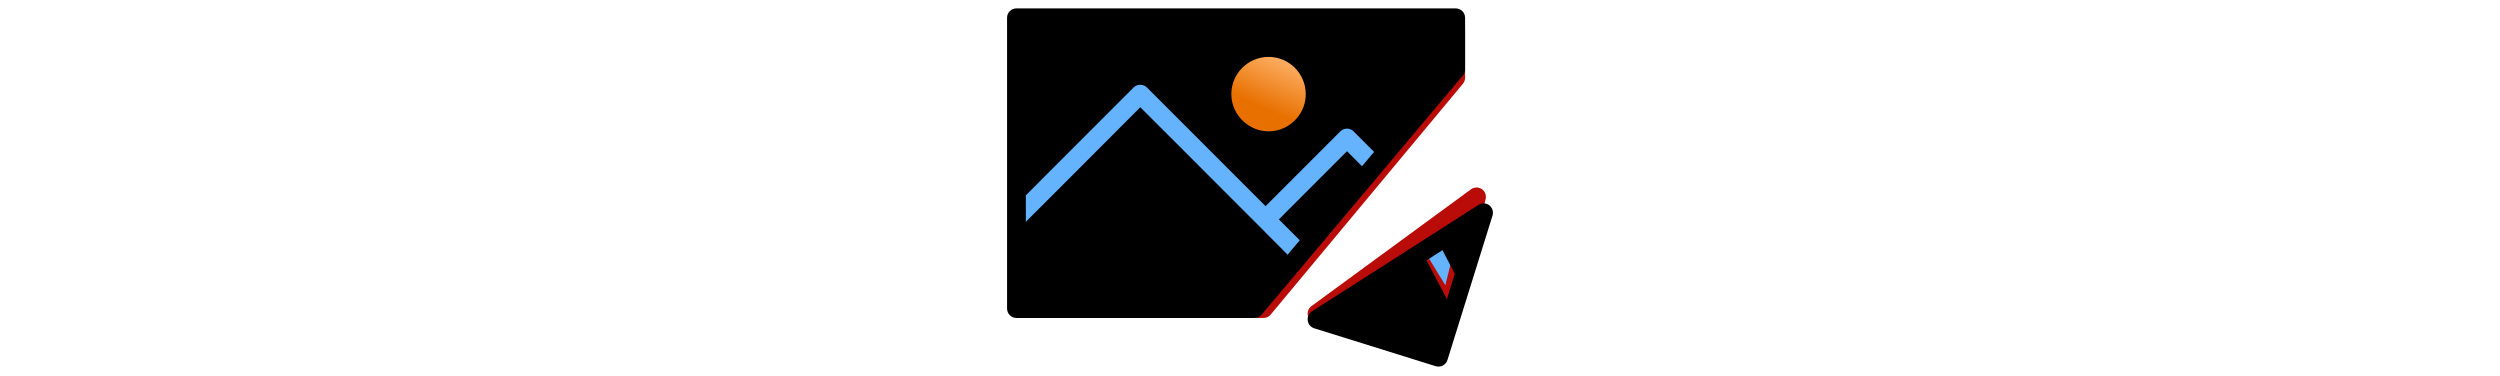
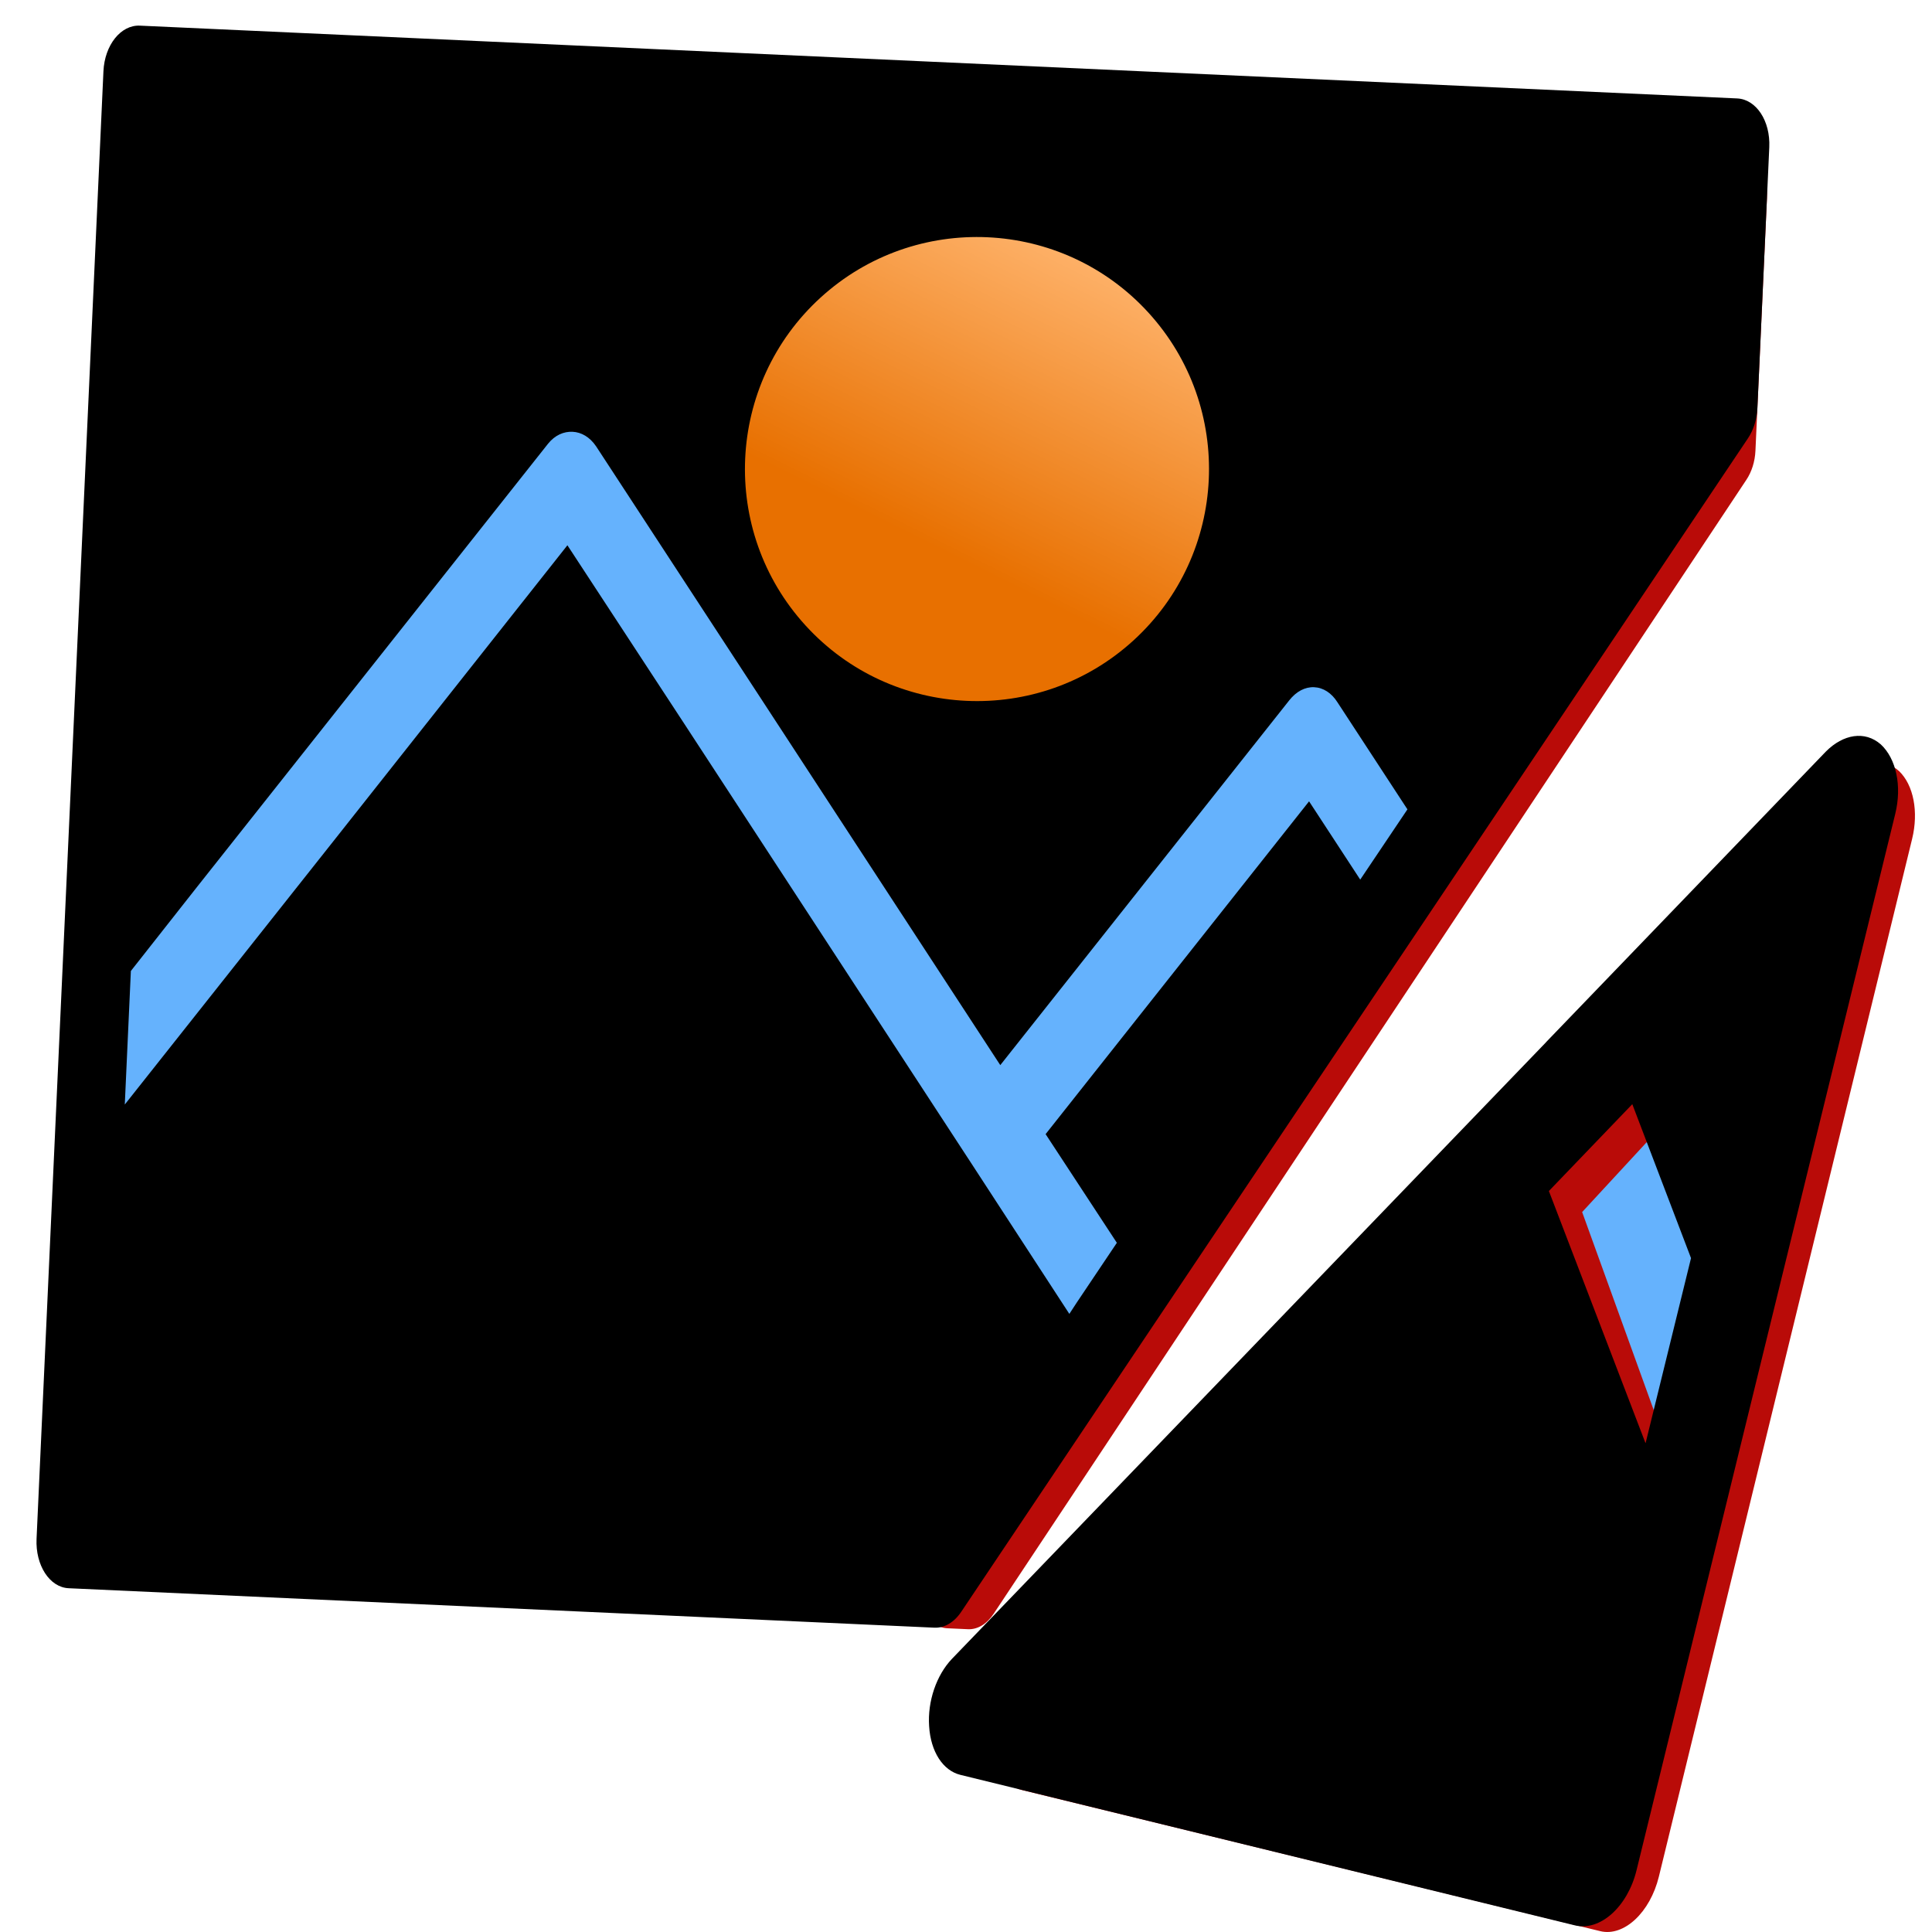
- <svg xmlns="http://www.w3.org/2000/svg" width="100%" height="100%" viewBox="0 0 3125 469" version="1.1" xml:space="preserve" style="fill-rule:evenodd;clip-rule:evenodd;stroke-linejoin:round;stroke-miterlimit:2;">
-   <path d="M1278.48,296.686l0,-220.275l145.681,-0l159.164,159.164l100.523,-100.522l55.158,55.159l-135.906,147.775l-176.734,-176.734l-147.886,135.433Z" style="fill:#65b2fd;" />
-   <rect x="1772.57" y="311.869" width="58.79" height="67.456" style="fill:#65b2fd;" />
-   <path d="M1620.25,151.684c-19.066,19.066 -50.023,19.066 -69.088,0c-19.066,-19.065 -19.066,-50.023 -0,-69.088c19.065,-19.066 50.022,-19.066 69.088,-0c19.065,19.065 19.065,50.023 -0,69.088Z" style="fill:url(#_Linear1);" />
-   <path d="M1820.09,23.572l-27.49,85.184c-6.255,0 -231.267,277.273 -231.267,277.273c0,6.319 5.009,11.431 11.263,11.431l7.092,0c3.33,0 6.432,-1.516 8.593,-4.136l240.409,-288.68c1.703,-2.029 2.669,-4.598 2.669,-7.295l0,-62.473c0,-6.32 -5.008,-11.304 -11.263,-11.304l-0.006,0Z" style="fill:#b90b08;fill-rule:nonzero;" />
-   <path d="M1819.58,10.483l-548.974,0c-6.541,0 -11.779,5.185 -11.779,11.699l0,363.447c0,6.54 5.238,11.831 11.779,11.831l297.567,0c3.483,0 6.727,-1.569 8.987,-4.281l251.413,-298.785c1.782,-2.101 2.792,-4.76 2.792,-7.551l0,-64.661c0,-6.54 -5.238,-11.699 -11.778,-11.699l-0.007,0Zm-233.86,60.647c25.657,-0 46.475,20.897 46.475,46.554c-0,5.025 -0.824,9.863 -2.313,14.49c-6.115,18.451 -23.61,31.984 -44.162,31.984c-11.565,0 -22.2,-4.36 -30.283,-11.432c-9.943,-8.508 -16.271,-21.084 -16.271,-35.123c-0,-25.656 20.897,-46.474 46.554,-46.474l0,0.001Zm116.797,136.658l-18.77,-18.771l-85.161,85.216l26.135,26.055l-12.789,15.182l-2.393,2.925l-35.786,-35.92l-105.499,-105.58l-42.885,-42.806l-75.83,75.959l-67.239,67.239l-0,-33.074l21.376,-21.51l113.448,-113.476c2.26,-2.233 5.238,-3.243 8.242,-3.243c3.004,-0 5.982,1.09 8.296,3.323l60.512,60.513l87.789,87.87l93.451,-93.451c2.233,-2.234 5.185,-3.483 8.296,-3.483c3.137,-0 6.062,1.223 8.242,3.483l25.656,25.656l-15.091,17.893Z" style="fill-rule:nonzero;" />
-   <path d="M1852.19,236.321c-4.169,-2.769 -9.487,-2.507 -13.457,0.301l-63.649,46.619c-0.161,0.098 -0.244,0.214 -0.404,0.312l-135.476,99.15c-3.57,2.632 -5.305,7.162 -4.442,11.587c0.845,4.613 4.244,8.179 8.609,9.244l154.589,37.727c6.354,1.55 12.703,-2.374 14.248,-8.702l44.812,-183.624c1.179,-4.83 -0.758,-9.791 -4.83,-12.618l-0,0.004Zm-45.522,120.255l-28.422,-46.592l19.041,-13.991l17.3,28.47l-7.868,32.125l-0.051,-0.012Z" style="fill:#b90b08;fill-rule:nonzero;" />
-   <path d="M1861.61,256.618c-3.986,-3.026 -9.31,-3.1 -13.449,-0.548l-66.463,42.511c-0.166,0.087 -0.257,0.198 -0.423,0.285l-141.46,90.407c-3.73,2.402 -5.747,6.813 -5.165,11.284c0.552,4.657 3.72,8.43 8.009,9.769l151.902,47.403c6.243,1.948 12.827,-1.568 14.768,-7.786l56.306,-180.431c1.481,-4.746 -0.139,-9.819 -4.024,-12.898l-0.001,0.004Zm-53.017,117.144l-25.427,-48.292l19.886,-12.762l15.47,29.504l-9.878,31.565l-0.051,-0.015Z" style="fill-rule:nonzero;" />
+ <svg xmlns="http://www.w3.org/2000/svg" width="100%" height="100%" viewBox="0 0 450 450" version="1.1" xml:space="preserve" style="fill-rule:evenodd;clip-rule:evenodd;stroke-linejoin:round;stroke-miterlimit:2;">
+   <g>
+     <rect x="361.308" y="259.951" width="39.883" height="70.914" style="fill:#65b2fd;" />
+     <path d="M442.333,179.612c-3.452,-3.148 -8.245,-2.264 -12.09,1.769l-61.821,66.722c-0.154,0.142 -0.241,0.301 -0.395,0.444l-131.576,141.918c-3.47,3.764 -5.489,9.792 -5.169,15.418c0.284,5.869 2.965,10.125 6.768,11.053l134.673,32.866c5.535,1.351 11.627,-4.367 13.66,-12.697l58.986,-241.7c1.551,-6.358 0.325,-12.565 -3.035,-15.798l-0.001,0.005Zm-53.125,159.948l-20.695,-57.249l18.5,-20.018l12.585,34.988l-10.345,42.289l-0.045,-0.01Z" style="fill:#b90b08;fill-rule:nonzero;" />
+     <path d="M438.077,173.389c-3.69,-3.252 -8.765,-2.403 -12.804,1.671l-64.926,67.429c-0.162,0.143 -0.253,0.305 -0.414,0.449l-138.186,143.419c-3.644,3.805 -5.729,9.935 -5.337,15.682c0.357,5.995 3.24,10.37 7.281,11.36l143.119,35.05c5.882,1.441 12.289,-4.329 14.366,-12.81l60.269,-246.093c1.585,-6.473 0.226,-12.824 -3.367,-16.162l-0.001,0.005Zm-54.826,162.698l-22.485,-58.675l19.428,-20.23l13.676,35.859l-10.571,43.057l-0.048,-0.011Z" style="fill-rule:nonzero;" />
+   </g>
+   <g>
+     <path d="M25.643,275.392l9.441,-207.172l98.728,4.5l101.043,154.612l72.432,-91.438l35.017,53.581l-98.438,134.788l-112.197,-171.68l-106.026,122.809Z" style="fill:#65b2fd;" />
+     <path d="M404.402,35.253l-22.281,79.268c-4.238,-0.193 -168.613,253.636 -168.613,253.636c-0.271,5.943 2.904,10.906 7.143,11.099l4.806,0.219c2.257,0.103 4.424,-1.227 6.001,-3.624l175.297,-264.083c1.242,-1.856 2.007,-4.242 2.122,-6.779l2.678,-58.757c0.271,-5.944 -2.91,-10.786 -7.148,-10.979l-0.005,-0Z" style="fill:#b90b08;fill-rule:nonzero;" />
+     <path d="M404.614,22.927l-372.038,-16.955c-4.433,-0.202 -8.205,4.512 -8.484,10.639l-15.578,341.826c-0.28,6.152 3.042,11.29 7.475,11.492l201.661,9.19c2.36,0.108 4.625,-1.267 6.273,-3.748l183.189,-273.248c1.297,-1.92 2.096,-4.39 2.216,-7.016l2.771,-60.814c0.28,-6.151 -3.048,-11.164 -7.481,-11.366l-0.004,-0Zm-161.086,49.815c17.388,0.793 30.6,21.09 29.501,45.221c-0.216,4.726 -0.982,9.251 -2.189,13.556c-4.935,17.165 -17.371,29.353 -31.299,28.718c-7.838,-0.357 -14.858,-4.786 -20.033,-11.688c-6.374,-8.309 -10.123,-20.332 -9.521,-33.535c1.099,-24.131 16.154,-43.065 33.541,-42.272l0,0Zm73.296,132.137l-11.916,-18.234l-61.366,77.516l16.595,25.313l-9.318,13.884l-1.747,2.676l-22.713,-34.887l-66.97,-102.559l-27.229,-41.584l-54.645,69.099l-48.45,61.163l1.417,-31.107l15.409,-19.57l81.747,-103.222c1.628,-2.031 3.689,-2.889 5.725,-2.796c2.036,0.093 4.007,1.21 5.479,3.382l38.416,58.782l55.727,85.354l67.338,-85.006c1.609,-2.031 3.663,-3.116 5.771,-3.019c2.126,0.096 4.056,1.337 5.436,3.53l16.288,24.923l-10.994,16.362Z" style="fill-rule:nonzero;" />
+   </g>
+   <path d="M264,149.175c-22.034,20.114 -56.253,18.554 -76.367,-3.48c-20.114,-22.035 -18.554,-56.254 3.48,-76.368c22.035,-20.114 56.254,-18.554 76.368,3.48c20.113,22.035 18.554,56.254 -3.481,76.368Z" style="fill:url(#_Linear1);" />
  <defs>
-     <linearGradient id="_Linear1" x1="0" y1="0" x2="1" y2="0" gradientUnits="userSpaceOnUse" gradientTransform="matrix(-26.991,61.194,-61.194,-26.991,1612.7,76.411)">
+     <linearGradient id="_Linear1" x1="0" y1="0" x2="1" y2="0" gradientUnits="userSpaceOnUse" gradientTransform="matrix(-32.9174,66.2817,-66.2817,-32.9174,259.443,65.5905)">
      <stop offset="0" style="stop-color:#fdaf65;stop-opacity:1" />
      <stop offset="1" style="stop-color:#e87000;stop-opacity:1" />
    </linearGradient>
  </defs>
</svg>
